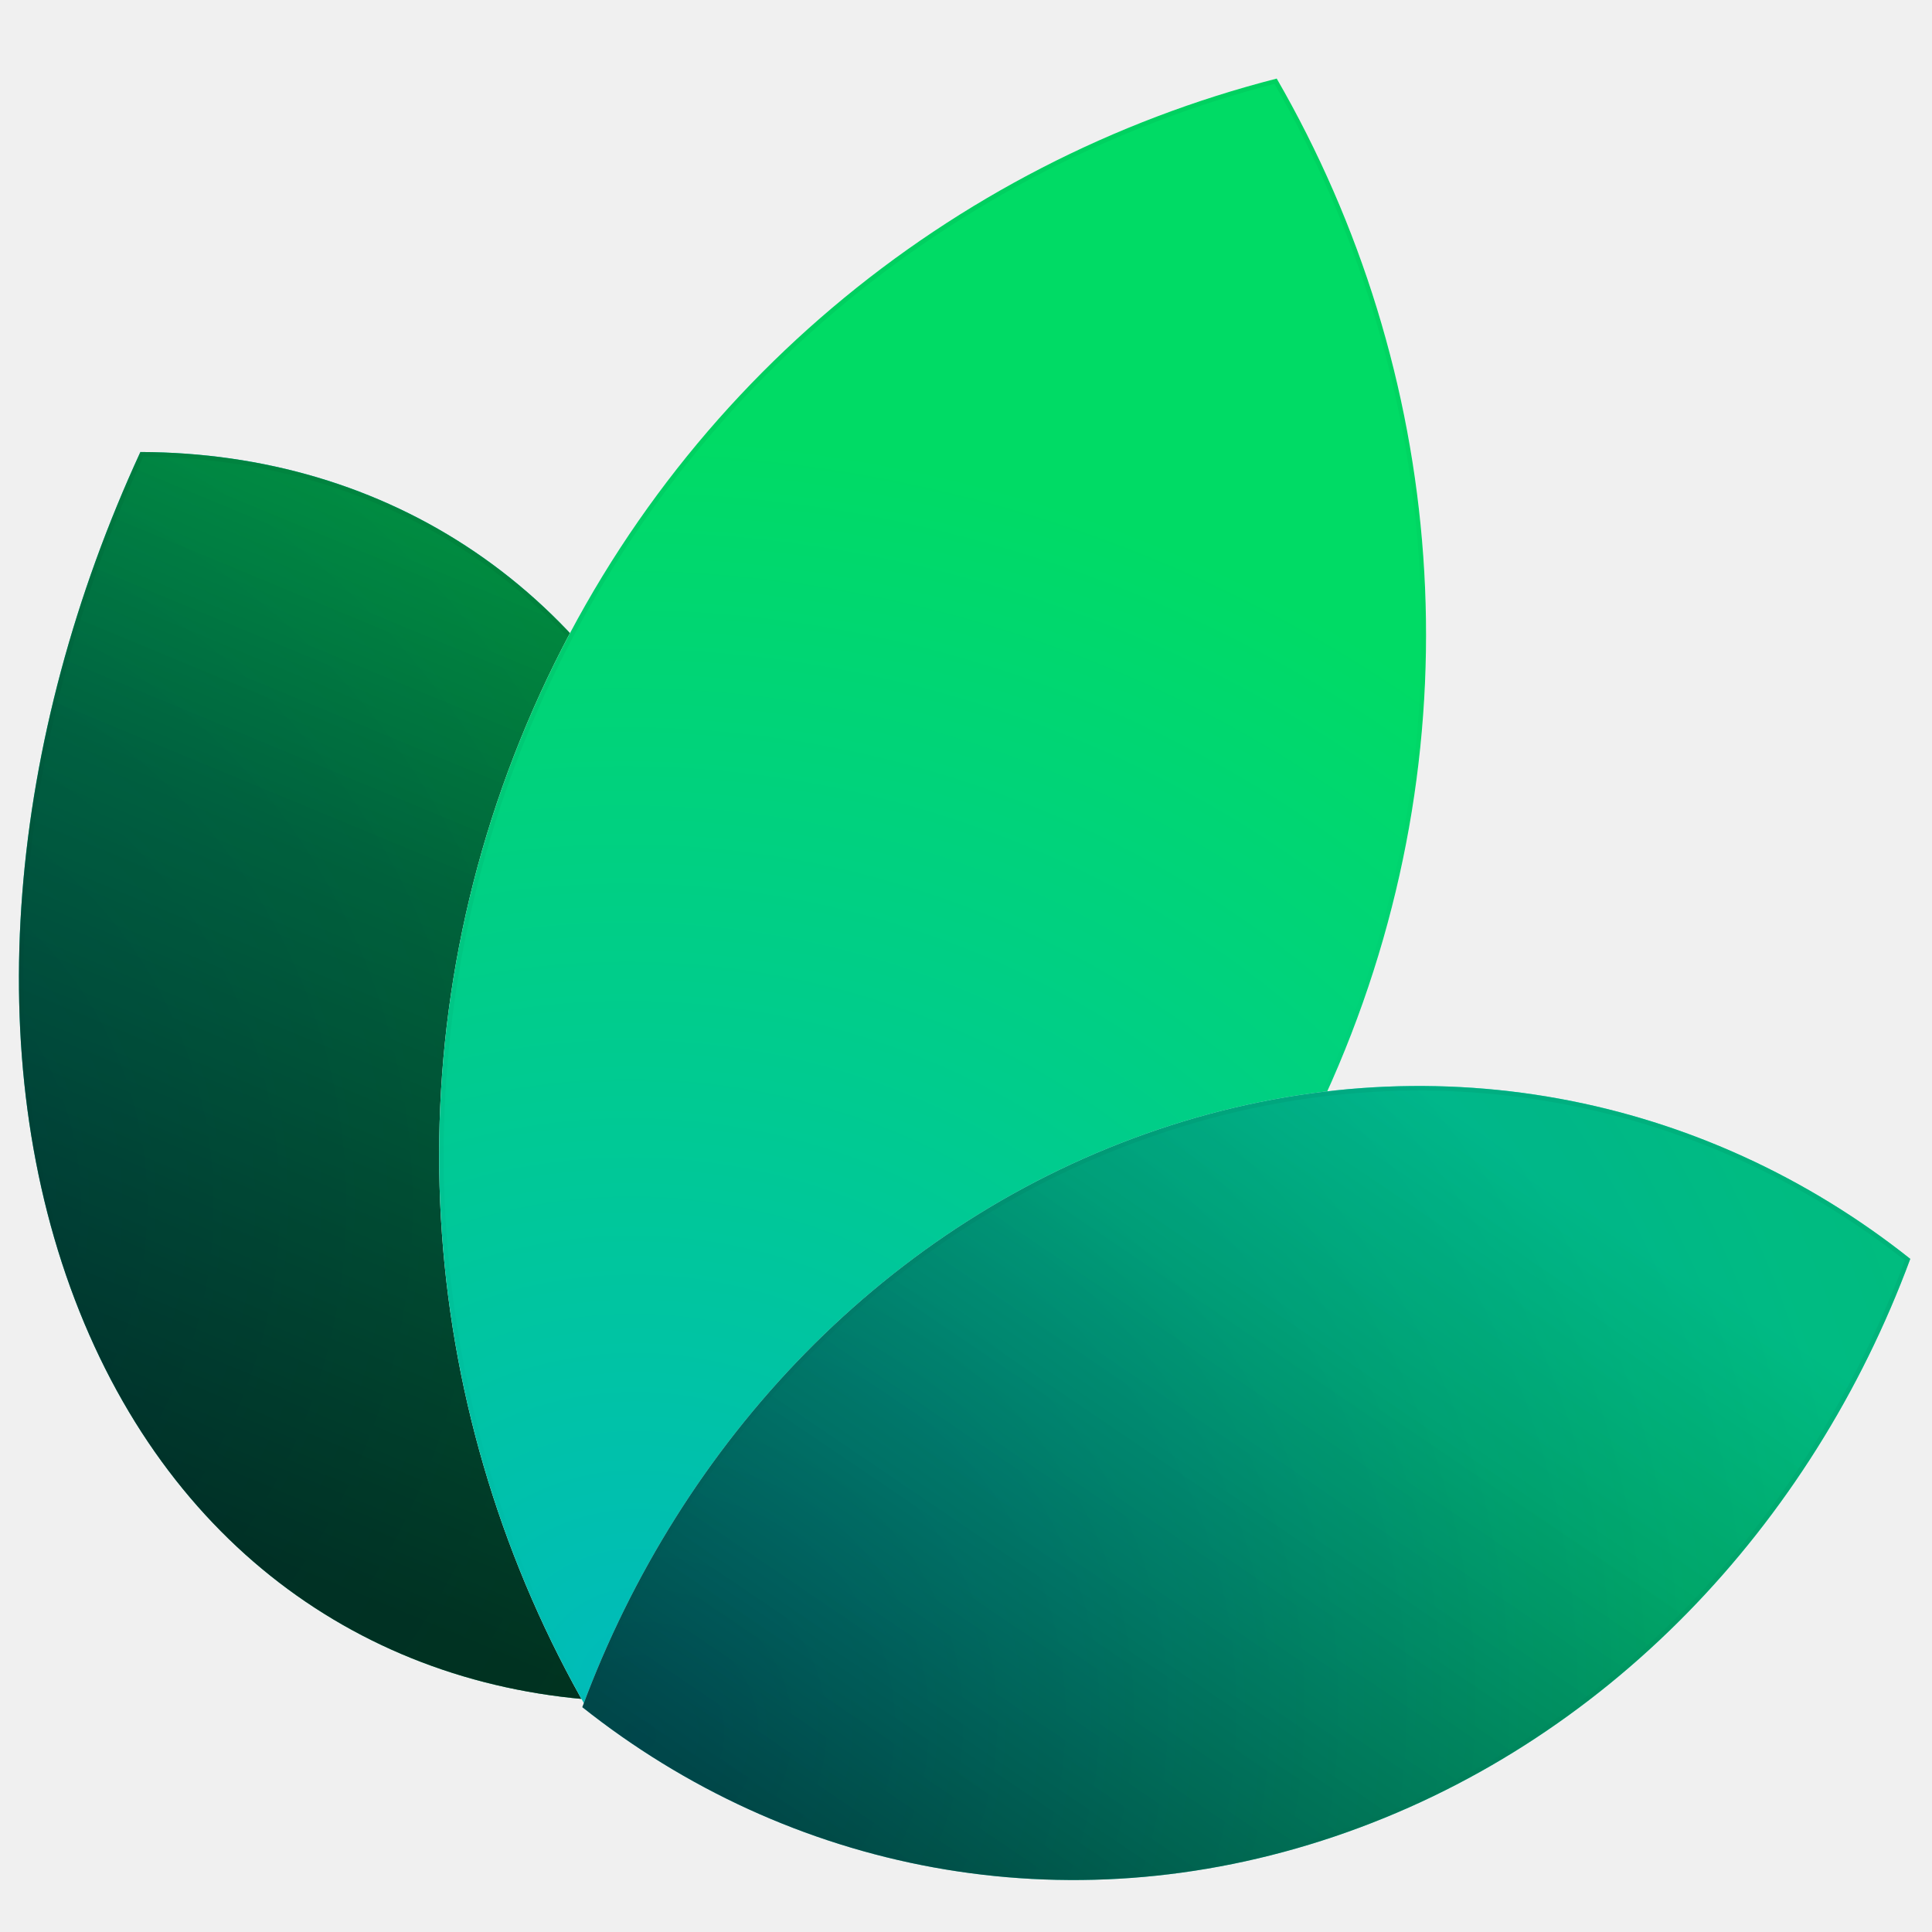
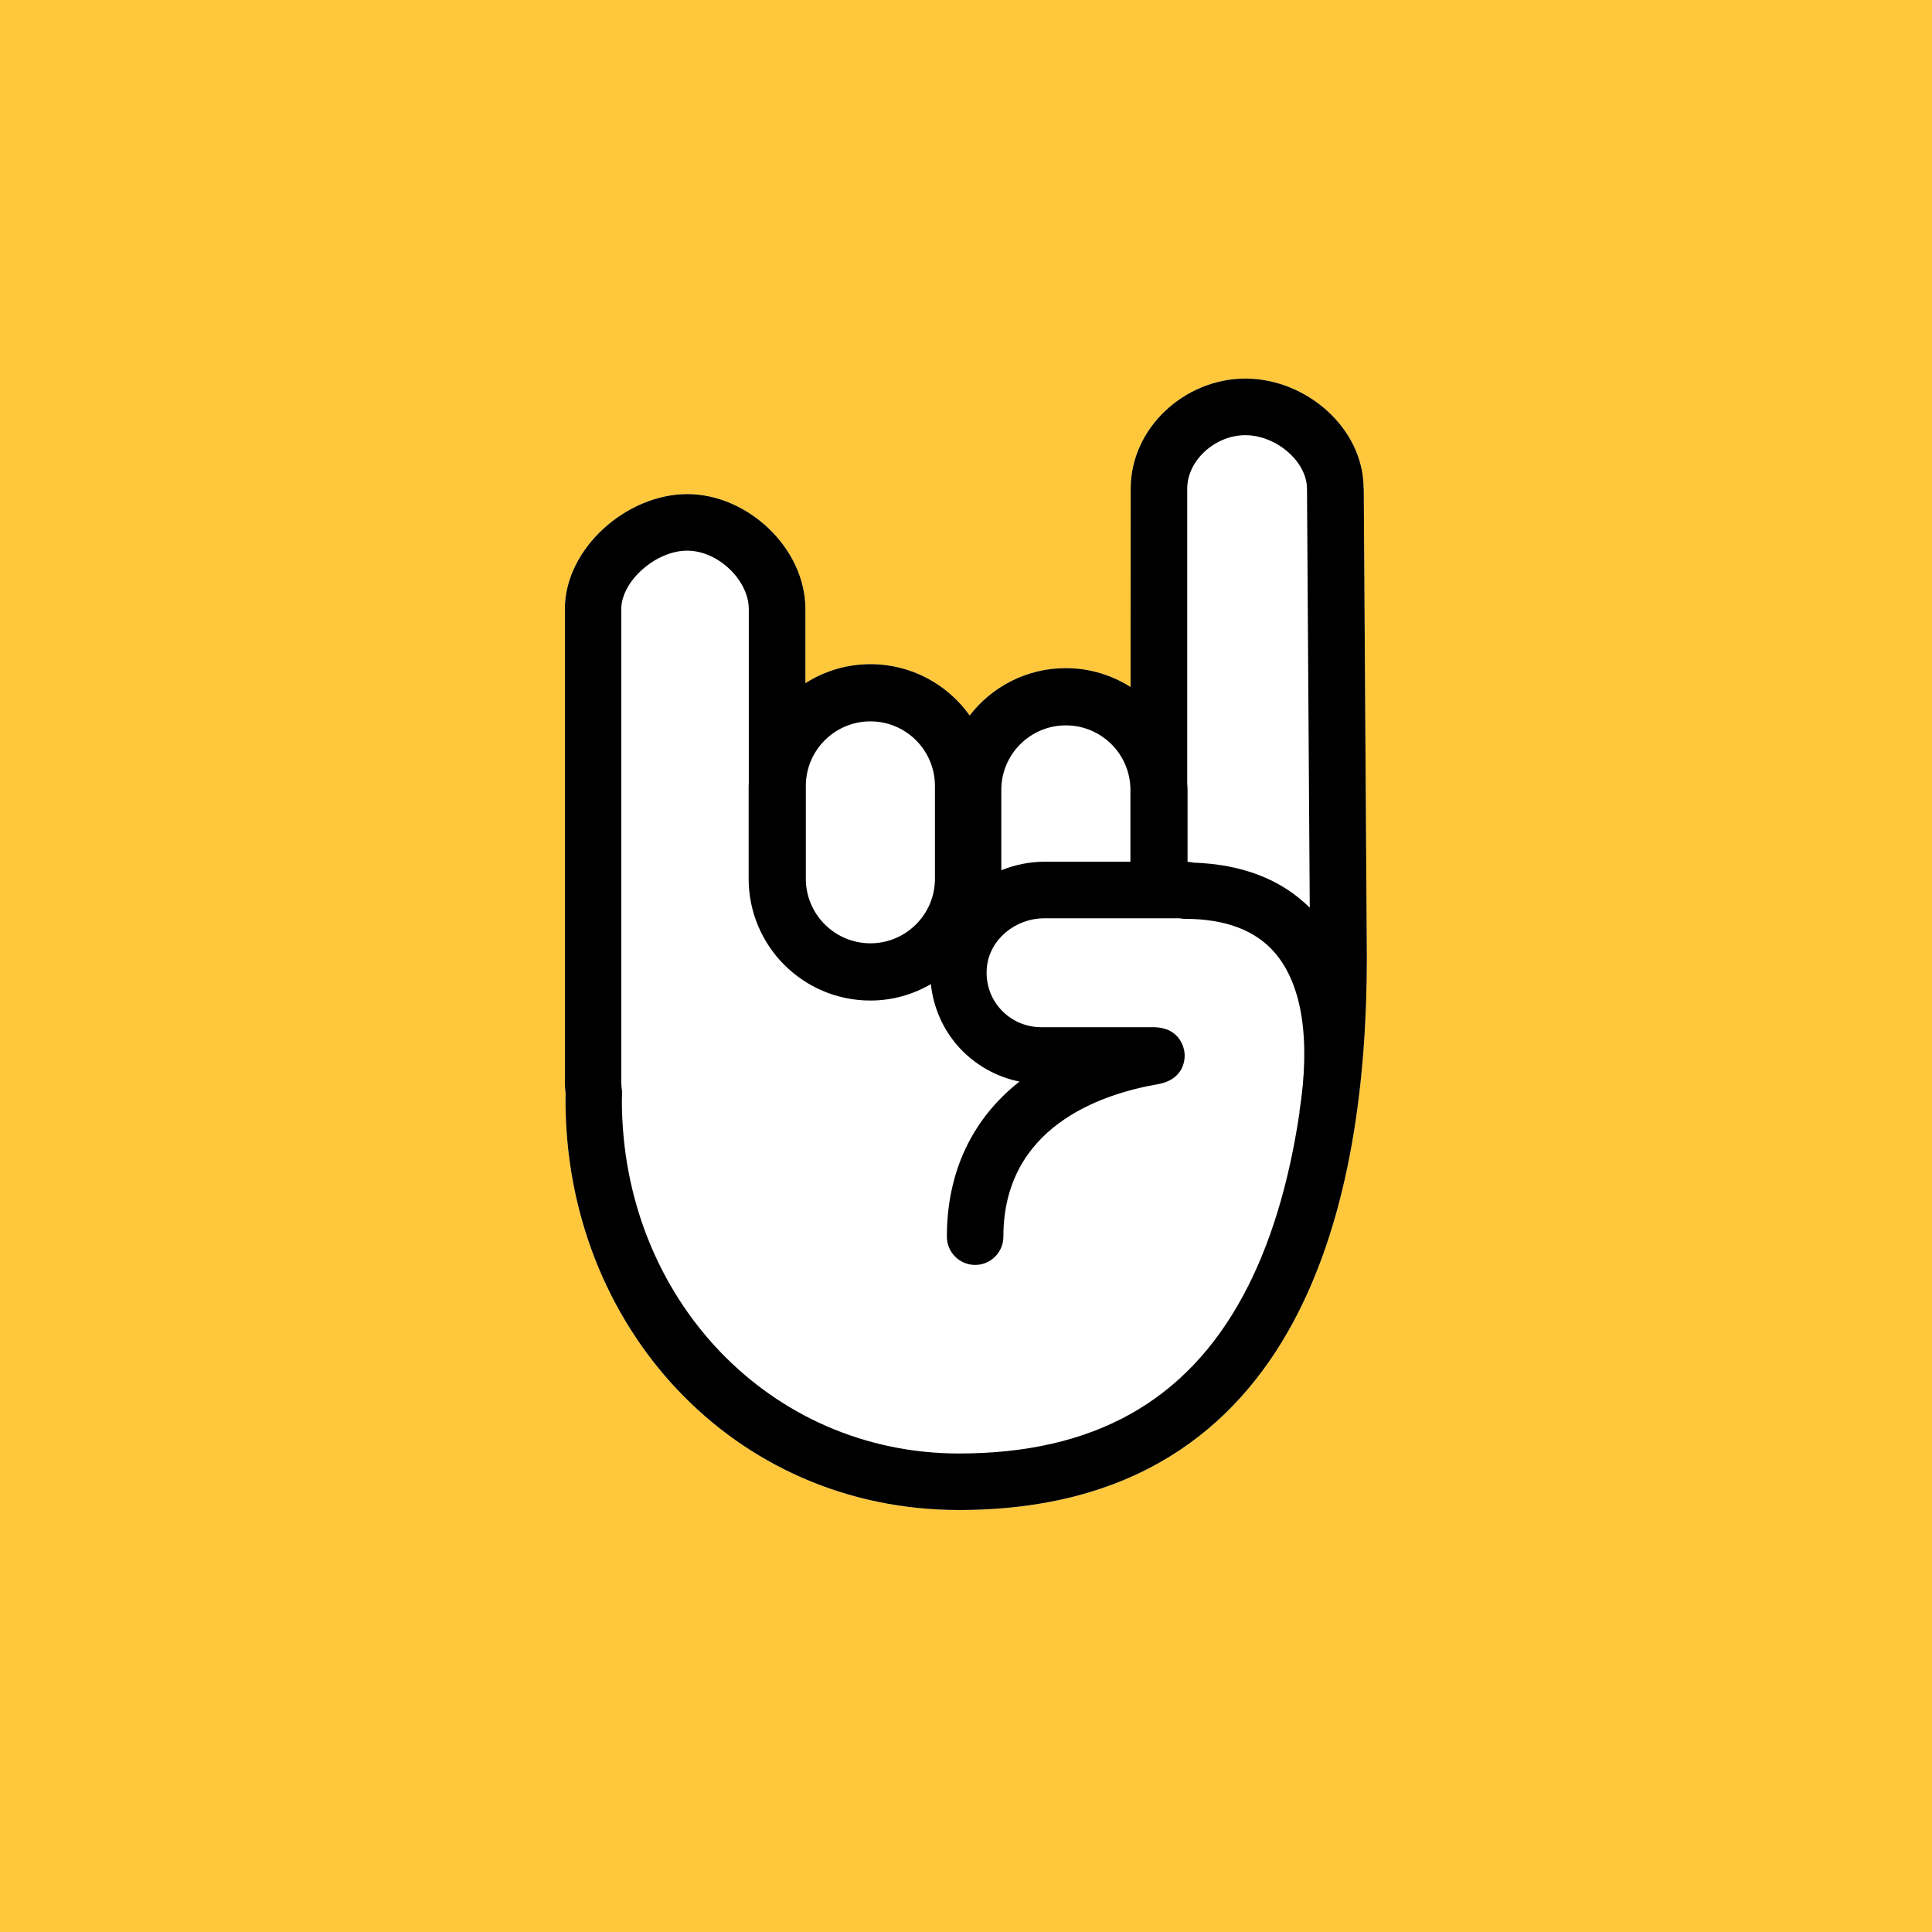
- <svg xmlns="http://www.w3.org/2000/svg" width="24" height="24" viewBox="0 0 24 24" fill="none">
-   <path d="M7.953 21.139C4.896 21.13 2.255 19.458 0.987 16.29C-0.28 13.121 0.109 9.163 1.744 5.615C4.801 5.624 7.442 7.296 8.71 10.465C9.977 13.633 9.588 17.591 7.953 21.139Z" fill="white" />
-   <path d="M7.953 21.139C4.896 21.13 2.255 19.458 0.987 16.29C-0.28 13.121 0.109 9.163 1.744 5.615C4.801 5.624 7.442 7.296 8.71 10.465C9.977 13.633 9.588 17.591 7.953 21.139Z" fill="url(#paint0_radial_101_2703)" />
-   <path d="M7.953 21.139C4.896 21.13 2.255 19.458 0.987 16.29C-0.28 13.121 0.109 9.163 1.744 5.615C4.801 5.624 7.442 7.296 8.71 10.465C9.977 13.633 9.588 17.591 7.953 21.139Z" fill="black" fill-opacity="0.5" style="mix-blend-mode:hard-light" />
-   <path d="M7.953 21.139C4.896 21.13 2.255 19.458 0.987 16.29C-0.28 13.121 0.109 9.163 1.744 5.615C4.801 5.624 7.442 7.296 8.71 10.465C9.977 13.633 9.588 17.591 7.953 21.139Z" fill="url(#paint1_linear_101_2703)" fill-opacity="0.5" style="mix-blend-mode:hard-light" />
-   <path d="M8.684 10.476C9.945 13.63 9.561 17.572 7.935 21.111C4.897 21.096 2.274 19.431 1.013 16.279C-0.248 13.124 0.136 9.182 1.762 5.643C4.8 5.659 7.423 7.324 8.684 10.476Z" stroke="url(#paint2_linear_101_2703)" stroke-opacity="0.05" stroke-width="0.056" />
-   <path d="M7.31 21.257C11.354 20.221 14.884 17.375 16.628 13.236C18.373 9.097 17.945 4.587 15.86 0.976C11.816 2.012 8.287 4.858 6.542 8.998C4.797 13.137 5.225 17.646 7.31 21.257Z" fill="white" />
-   <path d="M7.31 21.257C11.354 20.221 14.884 17.375 16.628 13.236C18.373 9.097 17.945 4.587 15.86 0.976C11.816 2.012 8.287 4.858 6.542 8.998C4.797 13.137 5.225 17.646 7.31 21.257Z" fill="url(#paint3_radial_101_2703)" />
-   <path d="M16.603 13.225C14.864 17.349 11.351 20.187 7.324 21.225C5.253 17.624 4.829 13.132 6.568 9.009C8.306 4.885 11.819 2.047 15.846 1.009C17.918 4.61 18.341 9.101 16.603 13.225Z" stroke="url(#paint4_linear_101_2703)" stroke-opacity="0.05" stroke-width="0.056" />
-   <path d="M7.234 21.207C9.789 23.237 13.21 23.951 16.577 22.814C19.944 21.677 22.506 18.945 23.73 15.638C21.175 13.608 17.754 12.894 14.387 14.031C11.02 15.168 8.458 17.901 7.234 21.207Z" fill="white" />
-   <path d="M7.234 21.207C9.789 23.237 13.21 23.951 16.577 22.814C19.944 21.677 22.506 18.945 23.73 15.638C21.175 13.608 17.754 12.894 14.387 14.031C11.02 15.168 8.458 17.901 7.234 21.207Z" fill="url(#paint5_radial_101_2703)" />
-   <path d="M7.234 21.207C9.789 23.237 13.21 23.951 16.577 22.814C19.944 21.677 22.506 18.945 23.73 15.638C21.175 13.608 17.754 12.894 14.387 14.031C11.02 15.168 8.458 17.901 7.234 21.207Z" fill="black" fill-opacity="0.2" style="mix-blend-mode:hard-light" />
-   <path d="M7.234 21.207C9.789 23.237 13.21 23.951 16.577 22.814C19.944 21.677 22.506 18.945 23.73 15.638C21.175 13.608 17.754 12.894 14.387 14.031C11.02 15.168 8.458 17.901 7.234 21.207Z" fill="url(#paint6_linear_101_2703)" fill-opacity="0.5" style="mix-blend-mode:hard-light" />
-   <path d="M16.568 22.787C13.218 23.918 9.814 23.212 7.267 21.198C8.492 17.907 11.044 15.189 14.396 14.058C17.747 12.927 21.15 13.633 23.697 15.648C22.472 18.938 19.92 21.656 16.568 22.787Z" stroke="url(#paint7_linear_101_2703)" stroke-opacity="0.05" stroke-width="0.056" />
+ <svg xmlns="http://www.w3.org/2000/svg" width="40" height="40" viewBox="0 0 40 40" fill="none">
+   <g clip-path="url(#clip0_1005_777)">
+     <rect width="40" height="40" fill="#FFC83C" />
+     <path d="M40 0H0V39.104H40V0Z" fill="#FFC83C" />
+     <path d="M28.232 10.116C28.232 8.86 27.039 7.838 25.784 7.838C24.528 7.838 23.41 8.86 23.41 10.116L23.407 14.223C23.018 13.978 22.56 13.833 22.067 13.833C21.255 13.833 20.536 14.218 20.076 14.813C19.619 14.171 18.87 13.751 18.022 13.751C17.527 13.751 17.065 13.896 16.675 14.144V12.61C16.675 11.354 15.484 10.23 14.229 10.23C12.973 10.23 11.695 11.354 11.695 12.61V22.393C11.695 22.498 11.704 22.6 11.711 22.654L11.708 22.773C11.708 27.454 15.174 31.263 19.854 31.263C27.05 31.263 28.299 24.7 28.299 19.826L28.235 10.114L28.232 10.116Z" fill="white" />
+     <path d="M28.232 10.116C28.232 8.86 27.039 7.838 25.784 7.838C24.528 7.838 23.41 8.86 23.41 10.116L23.407 14.223C23.018 13.978 22.56 13.833 22.067 13.833C21.255 13.833 20.536 14.218 20.076 14.813C19.619 14.171 18.87 13.751 18.022 13.751C17.527 13.751 17.065 13.896 16.675 14.144V12.61C16.675 11.354 15.484 10.23 14.229 10.23C12.973 10.23 11.695 11.354 11.695 12.61V22.393C11.695 22.498 11.704 22.6 11.711 22.654L11.708 22.773C11.708 27.454 15.174 31.263 19.854 31.263C27.05 31.263 28.299 24.7 28.299 19.826L28.235 10.114L28.232 10.116ZM20.731 16.354C20.731 15.617 21.33 15.018 22.067 15.018C22.805 15.018 23.404 15.617 23.404 16.354V17.841H21.629C21.313 17.841 21.011 17.905 20.731 18.017V16.354ZM16.684 16.272C16.684 15.534 17.283 14.935 18.021 14.935C18.758 14.935 19.357 15.534 19.357 16.272V18.194C19.357 18.931 18.757 19.53 18.021 19.53C17.284 19.53 16.684 18.931 16.684 18.194V16.272ZM26.905 23.02C26.905 23.02 26.905 23.027 26.905 23.03C26.684 24.517 26.297 25.787 25.742 26.817C24.555 29.022 22.629 30.093 19.852 30.093C15.945 30.093 12.882 26.884 12.875 22.788L12.878 22.683V22.584L12.868 22.502C12.867 22.486 12.863 22.439 12.863 22.393V12.61C12.863 12.033 13.576 11.401 14.226 11.401C14.876 11.401 15.503 12.022 15.503 12.61V16.214C15.503 16.234 15.5 16.252 15.5 16.272V18.194C15.5 19.586 16.628 20.715 18.021 20.715C18.477 20.715 18.901 20.59 19.271 20.377C19.271 20.372 19.271 20.366 19.271 20.36C19.32 20.85 19.521 21.316 19.856 21.684C20.189 22.05 20.63 22.296 21.107 22.393C20.131 23.161 19.604 24.26 19.604 25.604C19.604 25.927 19.866 26.189 20.189 26.189C20.512 26.189 20.774 25.927 20.774 25.604C20.774 23.342 22.773 22.656 23.964 22.449C24.543 22.348 24.534 21.894 24.525 21.805C24.521 21.75 24.462 21.267 23.873 21.267H21.554C21.237 21.267 20.932 21.133 20.719 20.898C20.502 20.66 20.402 20.351 20.432 20.027C20.487 19.457 21.012 19.012 21.628 19.012H24.417C24.455 19.019 24.494 19.024 24.535 19.024C25.371 19.024 25.998 19.262 26.398 19.73C26.962 20.39 27.137 21.528 26.903 23.02H26.905ZM24.704 17.859C24.667 17.849 24.627 17.845 24.587 17.844V16.354C24.587 16.308 24.583 16.263 24.58 16.218V10.116C24.58 9.536 25.154 9.01 25.784 9.01C26.413 9.01 27.06 9.547 27.06 10.124L27.117 18.793C26.525 18.205 25.715 17.893 24.703 17.86L24.704 17.859Z" fill="black" />
+   </g>
  <defs>
-     <radialGradient id="paint0_radial_101_2703" cx="0" cy="0" r="1" gradientUnits="userSpaceOnUse" gradientTransform="translate(-3.00503 15.023) rotate(-10.029) scale(17.9572 17.784)">
-       <stop stop-color="#00B0BB" />
-       <stop offset="1" stop-color="#00DB65" />
-     </radialGradient>
-     <linearGradient id="paint1_linear_101_2703" x1="7.39" y1="4.813" x2="1.63" y2="18.689" gradientUnits="userSpaceOnUse">
-       <stop stop-color="#18E299" />
-       <stop offset="1" />
-     </linearGradient>
-     <linearGradient id="paint2_linear_101_2703" x1="7.948" y1="8.016" x2="1.761" y2="18.746" gradientUnits="userSpaceOnUse">
-       <stop />
-       <stop offset="1" stop-opacity="0" />
-     </linearGradient>
-     <radialGradient id="paint3_radial_101_2703" cx="0" cy="0" r="1" gradientUnits="userSpaceOnUse" gradientTransform="translate(8.11404 20.8822) rotate(-75.7542) scale(21.6246 23.7772)">
-       <stop stop-color="#00BBBB" />
-       <stop offset="0.713" stop-color="#00DB65" />
-     </radialGradient>
-     <linearGradient id="paint4_linear_101_2703" x1="7.602" y1="5.871" x2="15.556" y2="16.372" gradientUnits="userSpaceOnUse">
-       <stop />
-       <stop offset="1" stop-opacity="0" />
-     </linearGradient>
-     <radialGradient id="paint5_radial_101_2703" cx="0" cy="0" r="1" gradientUnits="userSpaceOnUse" gradientTransform="translate(7.84537 21.5181) rotate(-20.3525) scale(18.5603 17.32)">
-       <stop stop-color="#00B0BB" />
-       <stop offset="1" stop-color="#00DB65" />
-     </radialGradient>
-     <linearGradient id="paint6_linear_101_2703" x1="16.808" y1="13.007" x2="10.041" y2="22.994" gradientUnits="userSpaceOnUse">
-       <stop stop-color="#00B1BC" />
-       <stop offset="1" />
-     </linearGradient>
-     <linearGradient id="paint7_linear_101_2703" x1="16.808" y1="13.007" x2="14.169" y2="23.841" gradientUnits="userSpaceOnUse">
-       <stop />
-       <stop offset="1" stop-opacity="0" />
-     </linearGradient>
+     <clipPath id="clip0_1005_777">
+       <rect width="40" height="40" fill="white" />
+     </clipPath>
  </defs>
</svg>
